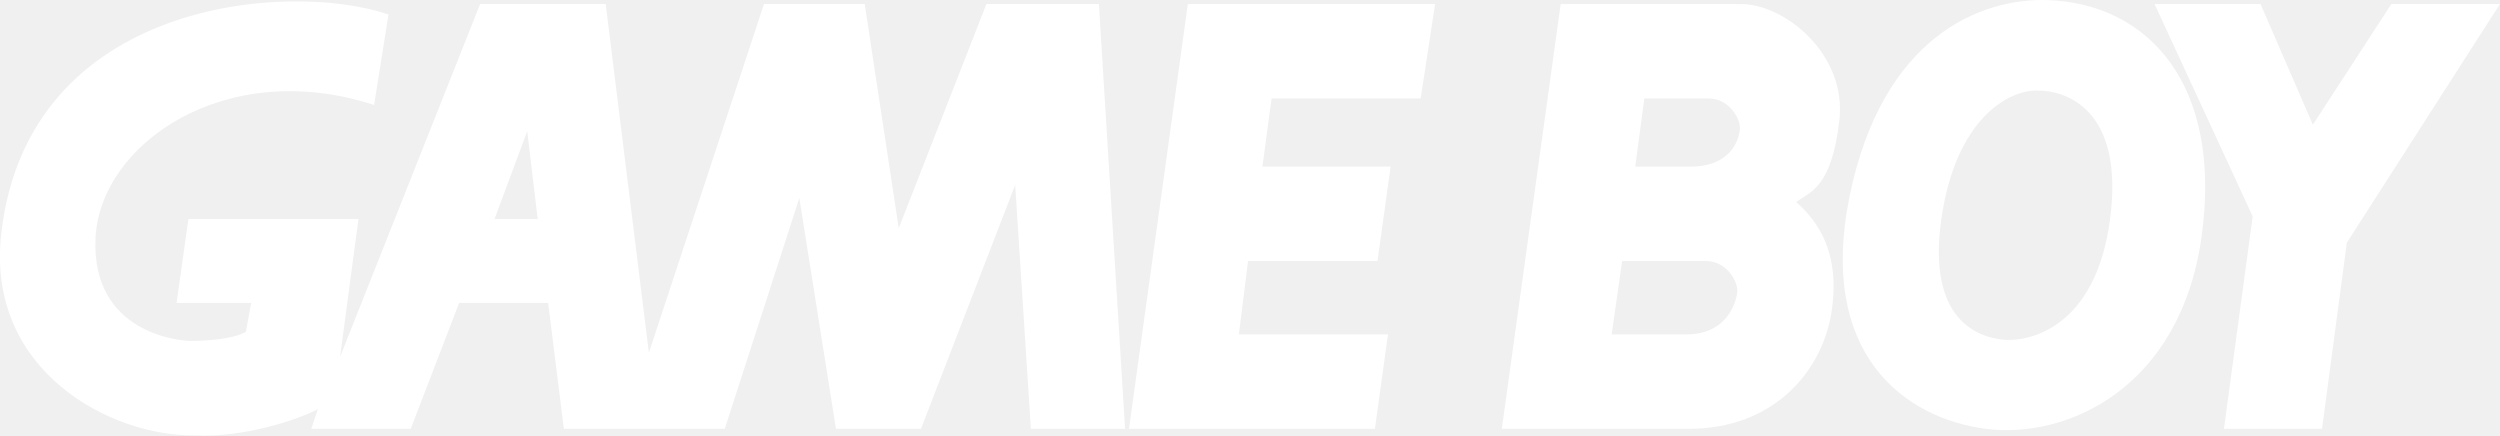
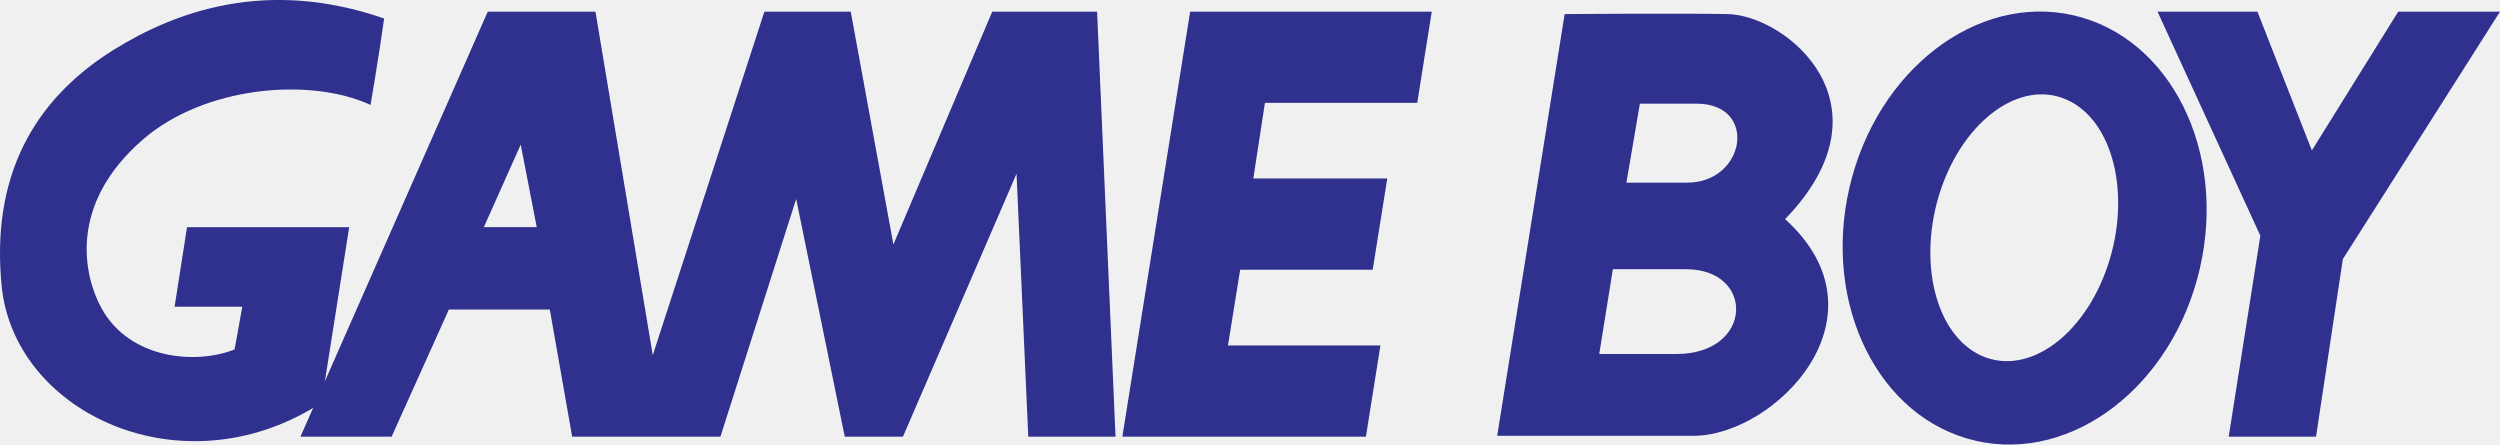
- <svg xmlns="http://www.w3.org/2000/svg" id="svg2" version="1.1" enable-background="new 0 0 566.929 98.574" y="0px" x="0px" viewBox="0 0 264 46">
-   <g id="g4" fill="#fff" transform="matrix(0.465655, 0, 0, 0.46666, -0.001408, -0.000299)">
-     <polygon id="_43443024" points="542.31 0.917 566.93 0.917 532.22 54.913 526.59 97.041 504.34 97.041 510.86 48.973 488.61 0.917 512.64 0.917 524.51 28.215" />
-     <polygon id="_43441624" points="283.03 59.066 312.39 59.066 315.36 37.706 286.29 37.706 288.37 22.276 322.18 22.276 325.45 0.917 269.38 0.917 256.03 97.041 311.8 97.041 314.77 75.671 280.95 75.671" />
-     <path id="_43775888" d="m112.15 49.565 7.416-19.874 2.375 19.874h-9.79zm-8.01 18.987h20.172l3.563 28.48h36.488l16.91-52.213 8.309 52.213h19.283l21.359-55.179 3.561 55.179h21.359l-5.934-96.119h-25.514l-19.88 50.727-7.715-50.727h-22.842l-26.105 78.912-9.791-78.912h-28.48l-31.744 79.8 4.154-31.149h-38.571l-2.672 18.987h16.912l-1.188 6.526c-2.967 1.778-9.789 2.076-12.459 2.076s-22.545-1.779-21.656-23.14c0.882-21.358 29.362-41.234 63.181-30.258l3.266-20.47c-22.548-7.712-81.766-3.396-87.815 49.543-3.559 31.149 24.921 45.983 43.906 45.688 10.977 0.594 23.438-3.561 27.887-5.935l-1.482 4.451h22.547l10.977-28.48z" />
-     <path id="_44102912" d="m464.58 0.028c-15.428-0.594-37.678 8.306-45.094 44.204-7.416 35.894 12.459 50.431 30.852 52.804 18.396 2.373 44.205-9.196 48.951-43.609 4.75-34.414-12.17-52.508-34.71-53.399zm-2.37 20.47c6.229 0 19.578 4.154 16.314 29.071-3.262 24.92-18.688 27.887-24.326 27.293-5.637-0.594-17.207-4.448-13.943-27.293 3.27-22.841 15.43-29.368 21.96-29.071z" />
-     <path id="_44104296" d="m370.83 37.706h12.461c9.197 0 10.977-5.934 11.271-8.305 0.297-2.375-2.371-7.122-7.117-7.122h-14.537l-2.07 15.427zm-5.34 37.971h16.912c9.195 0 11.271-7.119 11.566-9.493 0.299-2.373-2.371-7.118-7.117-7.118h-18.986l-2.37 16.611zm-24.91 21.361 13.35-96.118h40.938c9.793 0 24.031 11.274 22.252 26.403-1.779 15.13-6.527 16.02-9.791 18.393 5.045 4.447 10.088 11.568 8.012 24.918-2.078 13.352-13.055 26.403-32.338 26.403l-42.42 0.001z" />
+ <svg xmlns="http://www.w3.org/2000/svg" version="1.1" id="Layer_1" x="0px" y="0px" viewBox="0 0 3839 682.7" style="enable-background:new 0 0 3839 682.7;" xml:space="preserve">
+   <style type="text/css">
+ 	.st0{fill:#FFFFFF;}
+ 	.st1{fill:#E31E26;}
+ 	.st2{fill:#30308F;}
+ 	.st3{fill:#C6C6C6;}
+ </style>
+   <g>
+     <g>
+       <g>
+         <g>
+           <path class="st2" d="M824.2,348.7l-24.6-126.6L743,348.8h81.2 M1713,670.5H1579L1561,266.8l-174.4,403.7h-89.4l-74.6-365      l-116.3,365H878.6l-34.3-195.2h-155l-87.9,195.2h-140L749,17.9h165.4l88,527.5l171.4-527.5h132.6l65.5,357.5l151.8-357.5h161      L1713,670.5" />
+           <polyline class="st2" points="2097.5,670.5 2119.8,530.5 1885.7,530.5 1904.4,414.2 2107.9,414.2 2130.3,274.1 1924.6,274.1       1942.4,158 2176.3,158 2198.6,17.9 1827.6,17.9 1723.5,670.5 2097.5,670.5     " />
+           <polyline class="st2" points="3839,17.9 3682.7,17.9 3550.1,231 3466.5,17.9 3313.1,17.9 3471,362 3422.4,670.5 3556.5,670.5       3597.7,397.8 3839,17.9     " />
+           <path class="st2" d="M3042.9,546.3c71,31.8,157.8-30.5,194-139.1c36.2-108.5,8-222.3-63-254c-70.9-31.8-157.7,30.6-194,139.1      C2943.9,400.8,2972,514.6,3042.9,546.3 M2840,288.1c41.7-180.4,195.9-298.7,344.4-264.5C3333.1,58,3419.7,232,3378.1,412.3      c-41.7,180.5-195.9,298.7-344.4,264.5S2798.3,468.6,2840,288.1" />
+           <path class="st2" d="M175.3,76C47.7,155.2-13.8,275.6,2.6,439.6c19,190.2,265.2,309.9,473.9,189.4c18.2-10.5,11.1-9,17.9-15      l41.8-265.1h-249L268.1,471h104l-11.9,65.6c-59.6,23.8-160.9,14.9-204-62.7c-27.3-49.1-52.7-158.7,62.7-259.2      c93.9-82,256.2-96.8,350.1-53.6c0,0,11.9-68.6,20.9-132.7C409.3-34.2,269.2,17.9,175.3,76" />
+           <path class="st2" d="M2402.7,21.6l-103.6,647.6c0,0,214.4,0,301.6,0c124.3,0,305.8-183.1,140.5-332.7      c170.1-176,1.5-313.4-88.7-314.9c-72.5-1.3-251.4,0-251.4,0L2402.7,21.6 M2476.7,413.4c0,0,28.1,0,112.3,0      c106.4,0,103.6,130.2-14.8,130.2c-73.9,0-118.4,0-118.4,0L2476.7,413.4 M2518.2,159.2c0,0,3,0,87.2,0      c94.6,0,75.4,121.3-14.8,121.3c-73.9,0-93.1,0-93.1,0L2518.2,159.2" />
+         </g>
+       </g>
+     </g>
  </g>
</svg>
